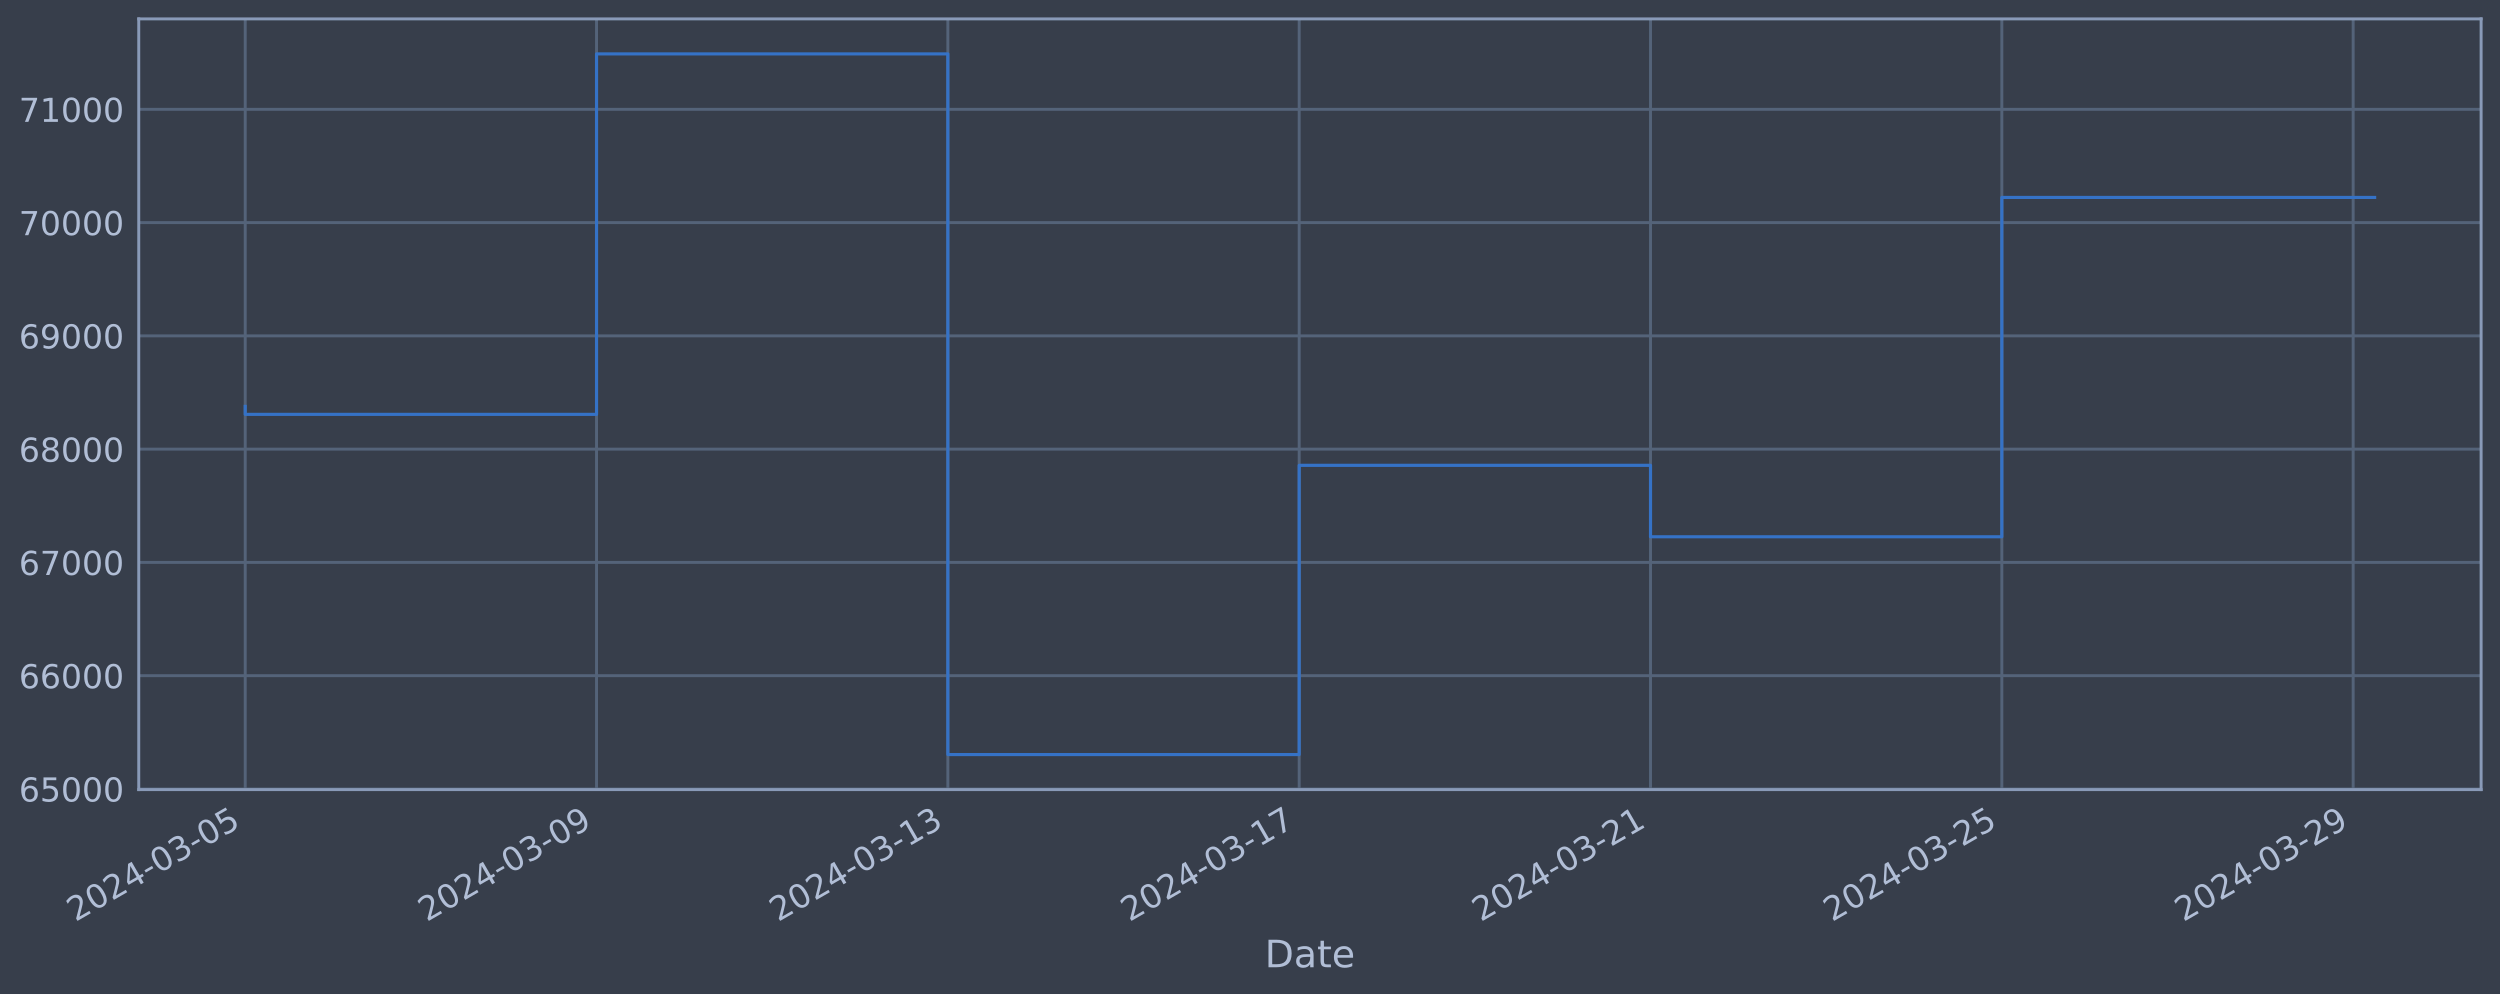
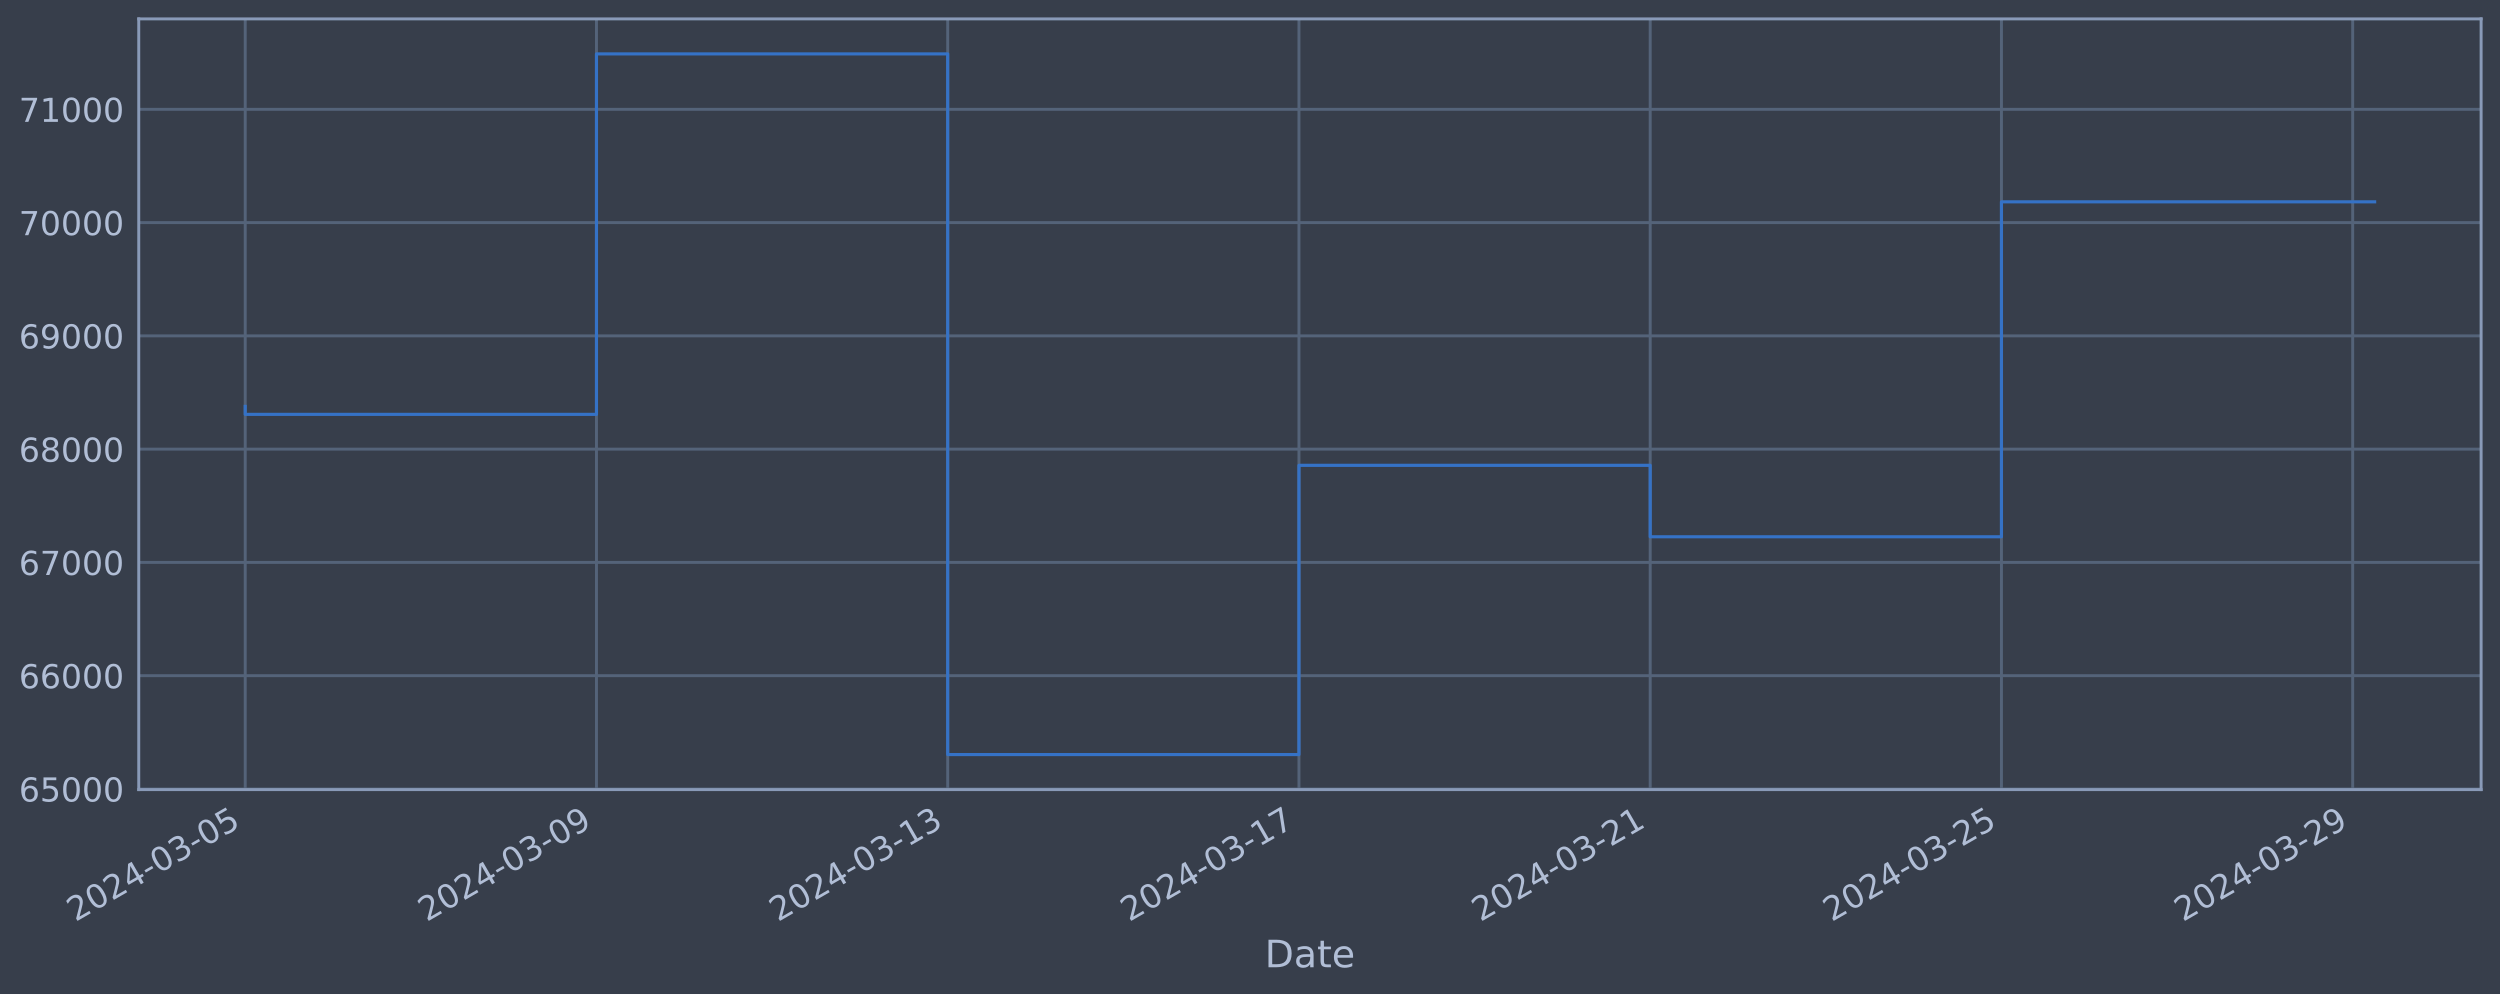
<svg xmlns="http://www.w3.org/2000/svg" xmlns:xlink="http://www.w3.org/1999/xlink" width="952.884pt" height="378.87pt" viewBox="0 0 952.884 378.87" version="1.1">
  <defs>
    <style type="text/css">*{stroke-linejoin: round; stroke-linecap: butt}</style>
  </defs>
  <g id="figure_1">
    <g id="patch_1">
      <path d="M 0 378.87  L 952.884 378.87  L 952.884 0  L 0 0  z " style="fill: #373e4b" />
    </g>
    <g id="axes_1">
      <g id="patch_2">
        <path d="M 52.884 300.96  L 945.684 300.96  L 945.684 7.2  L 52.884 7.2  z " style="fill: #373e4b" />
      </g>
      <g id="matplotlib.axis_1">
        <g id="xtick_1">
          <g id="line2d_1">
-             <path d="M 93.466 300.96  L 93.466 7.2  " clip-path="url(#p54ac2f58c2)" style="fill: none; stroke: #546379; stroke-width: 1.12; stroke-linecap: square" />
+             <path d="M 93.466 300.96  L 93.466 7.2  " clip-path="url(#pe4c7c7cc1e)" style="fill: none; stroke: #546379; stroke-width: 1.12; stroke-linecap: square" />
          </g>
          <g id="line2d_2" />
          <g id="text_1">
            <g style="fill: #b1bed6" transform="translate(28.74006 351.4642) rotate(-30) scale(0.126 -0.126)">
              <defs>
                <path id="DejaVuSans-32" d="M 1228 531  L 3431 531  L 3431 0  L 469 0  L 469 531  Q 828 903 1448 1529  Q 2069 2156 2228 2338  Q 2531 2678 2651 2914  Q 2772 3150 2772 3378  Q 2772 3750 2511 3984  Q 2250 4219 1831 4219  Q 1534 4219 1204 4116  Q 875 4013 500 3803  L 500 4441  Q 881 4594 1212 4672  Q 1544 4750 1819 4750  Q 2544 4750 2975 4387  Q 3406 4025 3406 3419  Q 3406 3131 3298 2873  Q 3191 2616 2906 2266  Q 2828 2175 2409 1742  Q 1991 1309 1228 531  z " transform="scale(0.015625)" />
                <path id="DejaVuSans-30" d="M 2034 4250  Q 1547 4250 1301 3770  Q 1056 3291 1056 2328  Q 1056 1369 1301 889  Q 1547 409 2034 409  Q 2525 409 2770 889  Q 3016 1369 3016 2328  Q 3016 3291 2770 3770  Q 2525 4250 2034 4250  z M 2034 4750  Q 2819 4750 3233 4129  Q 3647 3509 3647 2328  Q 3647 1150 3233 529  Q 2819 -91 2034 -91  Q 1250 -91 836 529  Q 422 1150 422 2328  Q 422 3509 836 4129  Q 1250 4750 2034 4750  z " transform="scale(0.015625)" />
                <path id="DejaVuSans-34" d="M 2419 4116  L 825 1625  L 2419 1625  L 2419 4116  z M 2253 4666  L 3047 4666  L 3047 1625  L 3713 1625  L 3713 1100  L 3047 1100  L 3047 0  L 2419 0  L 2419 1100  L 313 1100  L 313 1709  L 2253 4666  z " transform="scale(0.015625)" />
                <path id="DejaVuSans-2d" d="M 313 2009  L 1997 2009  L 1997 1497  L 313 1497  L 313 2009  z " transform="scale(0.015625)" />
                <path id="DejaVuSans-33" d="M 2597 2516  Q 3050 2419 3304 2112  Q 3559 1806 3559 1356  Q 3559 666 3084 287  Q 2609 -91 1734 -91  Q 1441 -91 1130 -33  Q 819 25 488 141  L 488 750  Q 750 597 1062 519  Q 1375 441 1716 441  Q 2309 441 2620 675  Q 2931 909 2931 1356  Q 2931 1769 2642 2001  Q 2353 2234 1838 2234  L 1294 2234  L 1294 2753  L 1863 2753  Q 2328 2753 2575 2939  Q 2822 3125 2822 3475  Q 2822 3834 2567 4026  Q 2313 4219 1838 4219  Q 1578 4219 1281 4162  Q 984 4106 628 3988  L 628 4550  Q 988 4650 1302 4700  Q 1616 4750 1894 4750  Q 2613 4750 3031 4423  Q 3450 4097 3450 3541  Q 3450 3153 3228 2886  Q 3006 2619 2597 2516  z " transform="scale(0.015625)" />
                <path id="DejaVuSans-35" d="M 691 4666  L 3169 4666  L 3169 4134  L 1269 4134  L 1269 2991  Q 1406 3038 1543 3061  Q 1681 3084 1819 3084  Q 2600 3084 3056 2656  Q 3513 2228 3513 1497  Q 3513 744 3044 326  Q 2575 -91 1722 -91  Q 1428 -91 1123 -41  Q 819 9 494 109  L 494 744  Q 775 591 1075 516  Q 1375 441 1709 441  Q 2250 441 2565 725  Q 2881 1009 2881 1497  Q 2881 1984 2565 2268  Q 2250 2553 1709 2553  Q 1456 2553 1204 2497  Q 953 2441 691 2322  L 691 4666  z " transform="scale(0.015625)" />
              </defs>
              <use xlink:href="#DejaVuSans-32" />
              <use xlink:href="#DejaVuSans-30" x="63.623" />
              <use xlink:href="#DejaVuSans-32" x="127.246" />
              <use xlink:href="#DejaVuSans-34" x="190.869" />
              <use xlink:href="#DejaVuSans-2d" x="254.492" />
              <use xlink:href="#DejaVuSans-30" x="290.576" />
              <use xlink:href="#DejaVuSans-33" x="354.199" />
              <use xlink:href="#DejaVuSans-2d" x="417.822" />
              <use xlink:href="#DejaVuSans-30" x="453.906" />
              <use xlink:href="#DejaVuSans-35" x="517.529" />
            </g>
          </g>
        </g>
        <g id="xtick_2">
          <g id="line2d_3">
-             <path d="M 227.374 300.96  L 227.374 7.2  " clip-path="url(#p54ac2f58c2)" style="fill: none; stroke: #546379; stroke-width: 1.12; stroke-linecap: square" />
+             <path d="M 227.344 300.96  L 227.344 7.2  " clip-path="url(#pe4c7c7cc1e)" style="fill: none; stroke: #546379; stroke-width: 1.12; stroke-linecap: square" />
          </g>
          <g id="line2d_4" />
          <g id="text_2">
-             <g style="fill: #b1bed6" transform="translate(162.6483 351.4642) rotate(-30) scale(0.126 -0.126)">
+             <g style="fill: #b1bed6" transform="translate(162.6184 351.4642) rotate(-30) scale(0.126 -0.126)">
              <defs>
                <path id="DejaVuSans-39" d="M 703 97  L 703 672  Q 941 559 1184 500  Q 1428 441 1663 441  Q 2288 441 2617 861  Q 2947 1281 2994 2138  Q 2813 1869 2534 1725  Q 2256 1581 1919 1581  Q 1219 1581 811 2004  Q 403 2428 403 3163  Q 403 3881 828 4315  Q 1253 4750 1959 4750  Q 2769 4750 3195 4129  Q 3622 3509 3622 2328  Q 3622 1225 3098 567  Q 2575 -91 1691 -91  Q 1453 -91 1209 -44  Q 966 3 703 97  z M 1959 2075  Q 2384 2075 2632 2365  Q 2881 2656 2881 3163  Q 2881 3666 2632 3958  Q 2384 4250 1959 4250  Q 1534 4250 1286 3958  Q 1038 3666 1038 3163  Q 1038 2656 1286 2365  Q 1534 2075 1959 2075  z " transform="scale(0.015625)" />
              </defs>
              <use xlink:href="#DejaVuSans-32" />
              <use xlink:href="#DejaVuSans-30" x="63.623" />
              <use xlink:href="#DejaVuSans-32" x="127.246" />
              <use xlink:href="#DejaVuSans-34" x="190.869" />
              <use xlink:href="#DejaVuSans-2d" x="254.492" />
              <use xlink:href="#DejaVuSans-30" x="290.576" />
              <use xlink:href="#DejaVuSans-33" x="354.199" />
              <use xlink:href="#DejaVuSans-2d" x="417.822" />
              <use xlink:href="#DejaVuSans-30" x="453.906" />
              <use xlink:href="#DejaVuSans-39" x="517.529" />
            </g>
          </g>
        </g>
        <g id="xtick_3">
          <g id="line2d_5">
-             <path d="M 361.282 300.96  L 361.282 7.2  " clip-path="url(#p54ac2f58c2)" style="fill: none; stroke: #546379; stroke-width: 1.12; stroke-linecap: square" />
+             <path d="M 361.222 300.96  L 361.222 7.2  " clip-path="url(#pe4c7c7cc1e)" style="fill: none; stroke: #546379; stroke-width: 1.12; stroke-linecap: square" />
          </g>
          <g id="line2d_6" />
          <g id="text_3">
-             <g style="fill: #b1bed6" transform="translate(296.5565 351.4642) rotate(-30) scale(0.126 -0.126)">
+             <g style="fill: #b1bed6" transform="translate(296.4968 351.4642) rotate(-30) scale(0.126 -0.126)">
              <defs>
                <path id="DejaVuSans-31" d="M 794 531  L 1825 531  L 1825 4091  L 703 3866  L 703 4441  L 1819 4666  L 2450 4666  L 2450 531  L 3481 531  L 3481 0  L 794 0  L 794 531  z " transform="scale(0.015625)" />
              </defs>
              <use xlink:href="#DejaVuSans-32" />
              <use xlink:href="#DejaVuSans-30" x="63.623" />
              <use xlink:href="#DejaVuSans-32" x="127.246" />
              <use xlink:href="#DejaVuSans-34" x="190.869" />
              <use xlink:href="#DejaVuSans-2d" x="254.492" />
              <use xlink:href="#DejaVuSans-30" x="290.576" />
              <use xlink:href="#DejaVuSans-33" x="354.199" />
              <use xlink:href="#DejaVuSans-2d" x="417.822" />
              <use xlink:href="#DejaVuSans-31" x="453.906" />
              <use xlink:href="#DejaVuSans-33" x="517.529" />
            </g>
          </g>
        </g>
        <g id="xtick_4">
          <g id="line2d_7">
-             <path d="M 495.19 300.96  L 495.19 7.2  " clip-path="url(#p54ac2f58c2)" style="fill: none; stroke: #546379; stroke-width: 1.12; stroke-linecap: square" />
+             <path d="M 495.101 300.96  L 495.101 7.2  " clip-path="url(#pe4c7c7cc1e)" style="fill: none; stroke: #546379; stroke-width: 1.12; stroke-linecap: square" />
          </g>
          <g id="line2d_8" />
          <g id="text_4">
-             <g style="fill: #b1bed6" transform="translate(430.4647 351.4642) rotate(-30) scale(0.126 -0.126)">
+             <g style="fill: #b1bed6" transform="translate(430.3751 351.4642) rotate(-30) scale(0.126 -0.126)">
              <defs>
                <path id="DejaVuSans-37" d="M 525 4666  L 3525 4666  L 3525 4397  L 1831 0  L 1172 0  L 2766 4134  L 525 4134  L 525 4666  z " transform="scale(0.015625)" />
              </defs>
              <use xlink:href="#DejaVuSans-32" />
              <use xlink:href="#DejaVuSans-30" x="63.623" />
              <use xlink:href="#DejaVuSans-32" x="127.246" />
              <use xlink:href="#DejaVuSans-34" x="190.869" />
              <use xlink:href="#DejaVuSans-2d" x="254.492" />
              <use xlink:href="#DejaVuSans-30" x="290.576" />
              <use xlink:href="#DejaVuSans-33" x="354.199" />
              <use xlink:href="#DejaVuSans-2d" x="417.822" />
              <use xlink:href="#DejaVuSans-31" x="453.906" />
              <use xlink:href="#DejaVuSans-37" x="517.529" />
            </g>
          </g>
        </g>
        <g id="xtick_5">
          <g id="line2d_9">
-             <path d="M 629.098 300.96  L 629.098 7.2  " clip-path="url(#p54ac2f58c2)" style="fill: none; stroke: #546379; stroke-width: 1.12; stroke-linecap: square" />
+             <path d="M 628.979 300.96  L 628.979 7.2  " clip-path="url(#pe4c7c7cc1e)" style="fill: none; stroke: #546379; stroke-width: 1.12; stroke-linecap: square" />
          </g>
          <g id="line2d_10" />
          <g id="text_5">
-             <g style="fill: #b1bed6" transform="translate(564.3729 351.4642) rotate(-30) scale(0.126 -0.126)">
+             <g style="fill: #b1bed6" transform="translate(564.2535 351.4642) rotate(-30) scale(0.126 -0.126)">
              <use xlink:href="#DejaVuSans-32" />
              <use xlink:href="#DejaVuSans-30" x="63.623" />
              <use xlink:href="#DejaVuSans-32" x="127.246" />
              <use xlink:href="#DejaVuSans-34" x="190.869" />
              <use xlink:href="#DejaVuSans-2d" x="254.492" />
              <use xlink:href="#DejaVuSans-30" x="290.576" />
              <use xlink:href="#DejaVuSans-33" x="354.199" />
              <use xlink:href="#DejaVuSans-2d" x="417.822" />
              <use xlink:href="#DejaVuSans-32" x="453.906" />
              <use xlink:href="#DejaVuSans-31" x="517.529" />
            </g>
          </g>
        </g>
        <g id="xtick_6">
          <g id="line2d_11">
-             <path d="M 763.007 300.96  L 763.007 7.2  " clip-path="url(#p54ac2f58c2)" style="fill: none; stroke: #546379; stroke-width: 1.12; stroke-linecap: square" />
+             <path d="M 762.857 300.96  L 762.857 7.2  " clip-path="url(#pe4c7c7cc1e)" style="fill: none; stroke: #546379; stroke-width: 1.12; stroke-linecap: square" />
          </g>
          <g id="line2d_12" />
          <g id="text_6">
-             <g style="fill: #b1bed6" transform="translate(698.2811 351.4642) rotate(-30) scale(0.126 -0.126)">
+             <g style="fill: #b1bed6" transform="translate(698.1318 351.4642) rotate(-30) scale(0.126 -0.126)">
              <use xlink:href="#DejaVuSans-32" />
              <use xlink:href="#DejaVuSans-30" x="63.623" />
              <use xlink:href="#DejaVuSans-32" x="127.246" />
              <use xlink:href="#DejaVuSans-34" x="190.869" />
              <use xlink:href="#DejaVuSans-2d" x="254.492" />
              <use xlink:href="#DejaVuSans-30" x="290.576" />
              <use xlink:href="#DejaVuSans-33" x="354.199" />
              <use xlink:href="#DejaVuSans-2d" x="417.822" />
              <use xlink:href="#DejaVuSans-32" x="453.906" />
              <use xlink:href="#DejaVuSans-35" x="517.529" />
            </g>
          </g>
        </g>
        <g id="xtick_7">
          <g id="line2d_13">
-             <path d="M 896.915 300.96  L 896.915 7.2  " clip-path="url(#p54ac2f58c2)" style="fill: none; stroke: #546379; stroke-width: 1.12; stroke-linecap: square" />
+             <path d="M 896.736 300.96  L 896.736 7.2  " clip-path="url(#pe4c7c7cc1e)" style="fill: none; stroke: #546379; stroke-width: 1.12; stroke-linecap: square" />
          </g>
          <g id="line2d_14" />
          <g id="text_7">
-             <g style="fill: #b1bed6" transform="translate(832.1893 351.4642) rotate(-30) scale(0.126 -0.126)">
+             <g style="fill: #b1bed6" transform="translate(832.0102 351.4642) rotate(-30) scale(0.126 -0.126)">
              <use xlink:href="#DejaVuSans-32" />
              <use xlink:href="#DejaVuSans-30" x="63.623" />
              <use xlink:href="#DejaVuSans-32" x="127.246" />
              <use xlink:href="#DejaVuSans-34" x="190.869" />
              <use xlink:href="#DejaVuSans-2d" x="254.492" />
              <use xlink:href="#DejaVuSans-30" x="290.576" />
              <use xlink:href="#DejaVuSans-33" x="354.199" />
              <use xlink:href="#DejaVuSans-2d" x="417.822" />
              <use xlink:href="#DejaVuSans-32" x="453.906" />
              <use xlink:href="#DejaVuSans-39" x="517.529" />
            </g>
          </g>
        </g>
        <g id="text_8">
          <g style="fill: #b1bed6" transform="translate(482.0746 368.6753) scale(0.144 -0.144)">
            <defs>
              <path id="DejaVuSans-44" d="M 1259 4147  L 1259 519  L 2022 519  Q 2988 519 3436 956  Q 3884 1394 3884 2338  Q 3884 3275 3436 3711  Q 2988 4147 2022 4147  L 1259 4147  z M 628 4666  L 1925 4666  Q 3281 4666 3915 4102  Q 4550 3538 4550 2338  Q 4550 1131 3912 565  Q 3275 0 1925 0  L 628 0  L 628 4666  z " transform="scale(0.015625)" />
              <path id="DejaVuSans-61" d="M 2194 1759  Q 1497 1759 1228 1600  Q 959 1441 959 1056  Q 959 750 1161 570  Q 1363 391 1709 391  Q 2188 391 2477 730  Q 2766 1069 2766 1631  L 2766 1759  L 2194 1759  z M 3341 1997  L 3341 0  L 2766 0  L 2766 531  Q 2569 213 2275 61  Q 1981 -91 1556 -91  Q 1019 -91 701 211  Q 384 513 384 1019  Q 384 1609 779 1909  Q 1175 2209 1959 2209  L 2766 2209  L 2766 2266  Q 2766 2663 2505 2880  Q 2244 3097 1772 3097  Q 1472 3097 1187 3025  Q 903 2953 641 2809  L 641 3341  Q 956 3463 1253 3523  Q 1550 3584 1831 3584  Q 2591 3584 2966 3190  Q 3341 2797 3341 1997  z " transform="scale(0.015625)" />
              <path id="DejaVuSans-74" d="M 1172 4494  L 1172 3500  L 2356 3500  L 2356 3053  L 1172 3053  L 1172 1153  Q 1172 725 1289 603  Q 1406 481 1766 481  L 2356 481  L 2356 0  L 1766 0  Q 1100 0 847 248  Q 594 497 594 1153  L 594 3053  L 172 3053  L 172 3500  L 594 3500  L 594 4494  L 1172 4494  z " transform="scale(0.015625)" />
              <path id="DejaVuSans-65" d="M 3597 1894  L 3597 1613  L 953 1613  Q 991 1019 1311 708  Q 1631 397 2203 397  Q 2534 397 2845 478  Q 3156 559 3463 722  L 3463 178  Q 3153 47 2828 -22  Q 2503 -91 2169 -91  Q 1331 -91 842 396  Q 353 884 353 1716  Q 353 2575 817 3079  Q 1281 3584 2069 3584  Q 2775 3584 3186 3129  Q 3597 2675 3597 1894  z M 3022 2063  Q 3016 2534 2758 2815  Q 2500 3097 2075 3097  Q 1594 3097 1305 2825  Q 1016 2553 972 2059  L 3022 2063  z " transform="scale(0.015625)" />
            </defs>
            <use xlink:href="#DejaVuSans-44" />
            <use xlink:href="#DejaVuSans-61" x="77.002" />
            <use xlink:href="#DejaVuSans-74" x="138.281" />
            <use xlink:href="#DejaVuSans-65" x="177.49" />
          </g>
        </g>
      </g>
      <g id="matplotlib.axis_2">
        <g id="ytick_1">
          <g id="line2d_15">
-             <path d="M 52.884 300.718  L 945.684 300.718  " clip-path="url(#p54ac2f58c2)" style="fill: none; stroke: #546379; stroke-width: 1.12; stroke-linecap: square" />
+             <path d="M 52.884 300.718  L 945.684 300.718  " clip-path="url(#pe4c7c7cc1e)" style="fill: none; stroke: #546379; stroke-width: 1.12; stroke-linecap: square" />
          </g>
          <g id="line2d_16" />
          <g id="text_9">
            <g style="fill: #b1bed6" transform="translate(7.2 305.5049) scale(0.126 -0.126)">
              <defs>
                <path id="DejaVuSans-36" d="M 2113 2584  Q 1688 2584 1439 2293  Q 1191 2003 1191 1497  Q 1191 994 1439 701  Q 1688 409 2113 409  Q 2538 409 2786 701  Q 3034 994 3034 1497  Q 3034 2003 2786 2293  Q 2538 2584 2113 2584  z M 3366 4563  L 3366 3988  Q 3128 4100 2886 4159  Q 2644 4219 2406 4219  Q 1781 4219 1451 3797  Q 1122 3375 1075 2522  Q 1259 2794 1537 2939  Q 1816 3084 2150 3084  Q 2853 3084 3261 2657  Q 3669 2231 3669 1497  Q 3669 778 3244 343  Q 2819 -91 2113 -91  Q 1303 -91 875 529  Q 447 1150 447 2328  Q 447 3434 972 4092  Q 1497 4750 2381 4750  Q 2619 4750 2861 4703  Q 3103 4656 3366 4563  z " transform="scale(0.015625)" />
              </defs>
              <use xlink:href="#DejaVuSans-36" />
              <use xlink:href="#DejaVuSans-35" x="63.623" />
              <use xlink:href="#DejaVuSans-30" x="127.246" />
              <use xlink:href="#DejaVuSans-30" x="190.869" />
              <use xlink:href="#DejaVuSans-30" x="254.492" />
            </g>
          </g>
        </g>
        <g id="ytick_2">
          <g id="line2d_17">
-             <path d="M 52.884 257.544  L 945.684 257.544  " clip-path="url(#p54ac2f58c2)" style="fill: none; stroke: #546379; stroke-width: 1.12; stroke-linecap: square" />
+             <path d="M 52.884 257.544  L 945.684 257.544  " clip-path="url(#pe4c7c7cc1e)" style="fill: none; stroke: #546379; stroke-width: 1.12; stroke-linecap: square" />
          </g>
          <g id="line2d_18" />
          <g id="text_10">
            <g style="fill: #b1bed6" transform="translate(7.2 262.331) scale(0.126 -0.126)">
              <use xlink:href="#DejaVuSans-36" />
              <use xlink:href="#DejaVuSans-36" x="63.623" />
              <use xlink:href="#DejaVuSans-30" x="127.246" />
              <use xlink:href="#DejaVuSans-30" x="190.869" />
              <use xlink:href="#DejaVuSans-30" x="254.492" />
            </g>
          </g>
        </g>
        <g id="ytick_3">
          <g id="line2d_19">
-             <path d="M 52.884 214.37  L 945.684 214.37  " clip-path="url(#p54ac2f58c2)" style="fill: none; stroke: #546379; stroke-width: 1.12; stroke-linecap: square" />
+             <path d="M 52.884 214.37  L 945.684 214.37  " clip-path="url(#pe4c7c7cc1e)" style="fill: none; stroke: #546379; stroke-width: 1.12; stroke-linecap: square" />
          </g>
          <g id="line2d_20" />
          <g id="text_11">
            <g style="fill: #b1bed6" transform="translate(7.2 219.157) scale(0.126 -0.126)">
              <use xlink:href="#DejaVuSans-36" />
              <use xlink:href="#DejaVuSans-37" x="63.623" />
              <use xlink:href="#DejaVuSans-30" x="127.246" />
              <use xlink:href="#DejaVuSans-30" x="190.869" />
              <use xlink:href="#DejaVuSans-30" x="254.492" />
            </g>
          </g>
        </g>
        <g id="ytick_4">
          <g id="line2d_21">
-             <path d="M 52.884 171.196  L 945.684 171.196  " clip-path="url(#p54ac2f58c2)" style="fill: none; stroke: #546379; stroke-width: 1.12; stroke-linecap: square" />
+             <path d="M 52.884 171.196  L 945.684 171.196  " clip-path="url(#pe4c7c7cc1e)" style="fill: none; stroke: #546379; stroke-width: 1.12; stroke-linecap: square" />
          </g>
          <g id="line2d_22" />
          <g id="text_12">
            <g style="fill: #b1bed6" transform="translate(7.2 175.9831) scale(0.126 -0.126)">
              <defs>
                <path id="DejaVuSans-38" d="M 2034 2216  Q 1584 2216 1326 1975  Q 1069 1734 1069 1313  Q 1069 891 1326 650  Q 1584 409 2034 409  Q 2484 409 2743 651  Q 3003 894 3003 1313  Q 3003 1734 2745 1975  Q 2488 2216 2034 2216  z M 1403 2484  Q 997 2584 770 2862  Q 544 3141 544 3541  Q 544 4100 942 4425  Q 1341 4750 2034 4750  Q 2731 4750 3128 4425  Q 3525 4100 3525 3541  Q 3525 3141 3298 2862  Q 3072 2584 2669 2484  Q 3125 2378 3379 2068  Q 3634 1759 3634 1313  Q 3634 634 3220 271  Q 2806 -91 2034 -91  Q 1263 -91 848 271  Q 434 634 434 1313  Q 434 1759 690 2068  Q 947 2378 1403 2484  z M 1172 3481  Q 1172 3119 1398 2916  Q 1625 2713 2034 2713  Q 2441 2713 2670 2916  Q 2900 3119 2900 3481  Q 2900 3844 2670 4047  Q 2441 4250 2034 4250  Q 1625 4250 1398 4047  Q 1172 3844 1172 3481  z " transform="scale(0.015625)" />
              </defs>
              <use xlink:href="#DejaVuSans-36" />
              <use xlink:href="#DejaVuSans-38" x="63.623" />
              <use xlink:href="#DejaVuSans-30" x="127.246" />
              <use xlink:href="#DejaVuSans-30" x="190.869" />
              <use xlink:href="#DejaVuSans-30" x="254.492" />
            </g>
          </g>
        </g>
        <g id="ytick_5">
          <g id="line2d_23">
-             <path d="M 52.884 128.022  L 945.684 128.022  " clip-path="url(#p54ac2f58c2)" style="fill: none; stroke: #546379; stroke-width: 1.12; stroke-linecap: square" />
+             <path d="M 52.884 128.022  L 945.684 128.022  " clip-path="url(#pe4c7c7cc1e)" style="fill: none; stroke: #546379; stroke-width: 1.12; stroke-linecap: square" />
          </g>
          <g id="line2d_24" />
          <g id="text_13">
            <g style="fill: #b1bed6" transform="translate(7.2 132.8092) scale(0.126 -0.126)">
              <use xlink:href="#DejaVuSans-36" />
              <use xlink:href="#DejaVuSans-39" x="63.623" />
              <use xlink:href="#DejaVuSans-30" x="127.246" />
              <use xlink:href="#DejaVuSans-30" x="190.869" />
              <use xlink:href="#DejaVuSans-30" x="254.492" />
            </g>
          </g>
        </g>
        <g id="ytick_6">
          <g id="line2d_25">
-             <path d="M 52.884 84.848  L 945.684 84.848  " clip-path="url(#p54ac2f58c2)" style="fill: none; stroke: #546379; stroke-width: 1.12; stroke-linecap: square" />
+             <path d="M 52.884 84.848  L 945.684 84.848  " clip-path="url(#pe4c7c7cc1e)" style="fill: none; stroke: #546379; stroke-width: 1.12; stroke-linecap: square" />
          </g>
          <g id="line2d_26" />
          <g id="text_14">
            <g style="fill: #b1bed6" transform="translate(7.2 89.63523) scale(0.126 -0.126)">
              <use xlink:href="#DejaVuSans-37" />
              <use xlink:href="#DejaVuSans-30" x="63.623" />
              <use xlink:href="#DejaVuSans-30" x="127.246" />
              <use xlink:href="#DejaVuSans-30" x="190.869" />
              <use xlink:href="#DejaVuSans-30" x="254.492" />
            </g>
          </g>
        </g>
        <g id="ytick_7">
          <g id="line2d_27">
-             <path d="M 52.884 41.674  L 945.684 41.674  " clip-path="url(#p54ac2f58c2)" style="fill: none; stroke: #546379; stroke-width: 1.12; stroke-linecap: square" />
+             <path d="M 52.884 41.674  L 945.684 41.674  " clip-path="url(#pe4c7c7cc1e)" style="fill: none; stroke: #546379; stroke-width: 1.12; stroke-linecap: square" />
          </g>
          <g id="line2d_28" />
          <g id="text_15">
            <g style="fill: #b1bed6" transform="translate(7.2 46.4613) scale(0.126 -0.126)">
              <use xlink:href="#DejaVuSans-37" />
              <use xlink:href="#DejaVuSans-31" x="63.623" />
              <use xlink:href="#DejaVuSans-30" x="127.246" />
              <use xlink:href="#DejaVuSans-30" x="190.869" />
              <use xlink:href="#DejaVuSans-30" x="254.492" />
            </g>
          </g>
        </g>
      </g>
      <g id="line2d_29">
-         <path d="M 93.466 154.891  L 93.466 157.946  L 227.374 157.946  L 227.374 20.553  L 361.282 20.553  L 361.282 287.607  L 495.19 287.607  L 495.19 177.362  L 629.098 177.362  L 629.098 204.598  L 763.007 204.598  L 763.007 75.252  L 905.102 75.252  " clip-path="url(#p54ac2f58c2)" style="fill: none; stroke: #3572c6; stroke-width: 1.2; stroke-linecap: square" />
+         <path d="M 93.466 154.891  L 93.466 157.946  L 227.344 157.946  L 227.344 20.553  L 361.222 20.553  L 361.222 287.607  L 495.101 287.607  L 495.101 177.362  L 628.979 177.362  L 628.979 204.598  L 762.857 204.598  L 762.857 76.93  L 905.102 76.93  " clip-path="url(#pe4c7c7cc1e)" style="fill: none; stroke: #3572c6; stroke-width: 1.2; stroke-linecap: square" />
      </g>
      <g id="patch_3">
        <path d="M 52.884 300.96  L 52.884 7.2  " style="fill: none; stroke: #899ab8; stroke-width: 1.12; stroke-linejoin: miter; stroke-linecap: square" />
      </g>
      <g id="patch_4">
        <path d="M 945.684 300.96  L 945.684 7.2  " style="fill: none; stroke: #899ab8; stroke-width: 1.12; stroke-linejoin: miter; stroke-linecap: square" />
      </g>
      <g id="patch_5">
        <path d="M 52.884 300.96  L 945.684 300.96  " style="fill: none; stroke: #899ab8; stroke-width: 1.12; stroke-linejoin: miter; stroke-linecap: square" />
      </g>
      <g id="patch_6">
        <path d="M 52.884 7.2  L 945.684 7.2  " style="fill: none; stroke: #899ab8; stroke-width: 1.12; stroke-linejoin: miter; stroke-linecap: square" />
      </g>
    </g>
  </g>
  <defs>
-     <clipPath id="p54ac2f58c2">
+     <clipPath id="pe4c7c7cc1e">
      <rect x="52.884" y="7.2" width="892.8" height="293.76" />
    </clipPath>
  </defs>
</svg>
